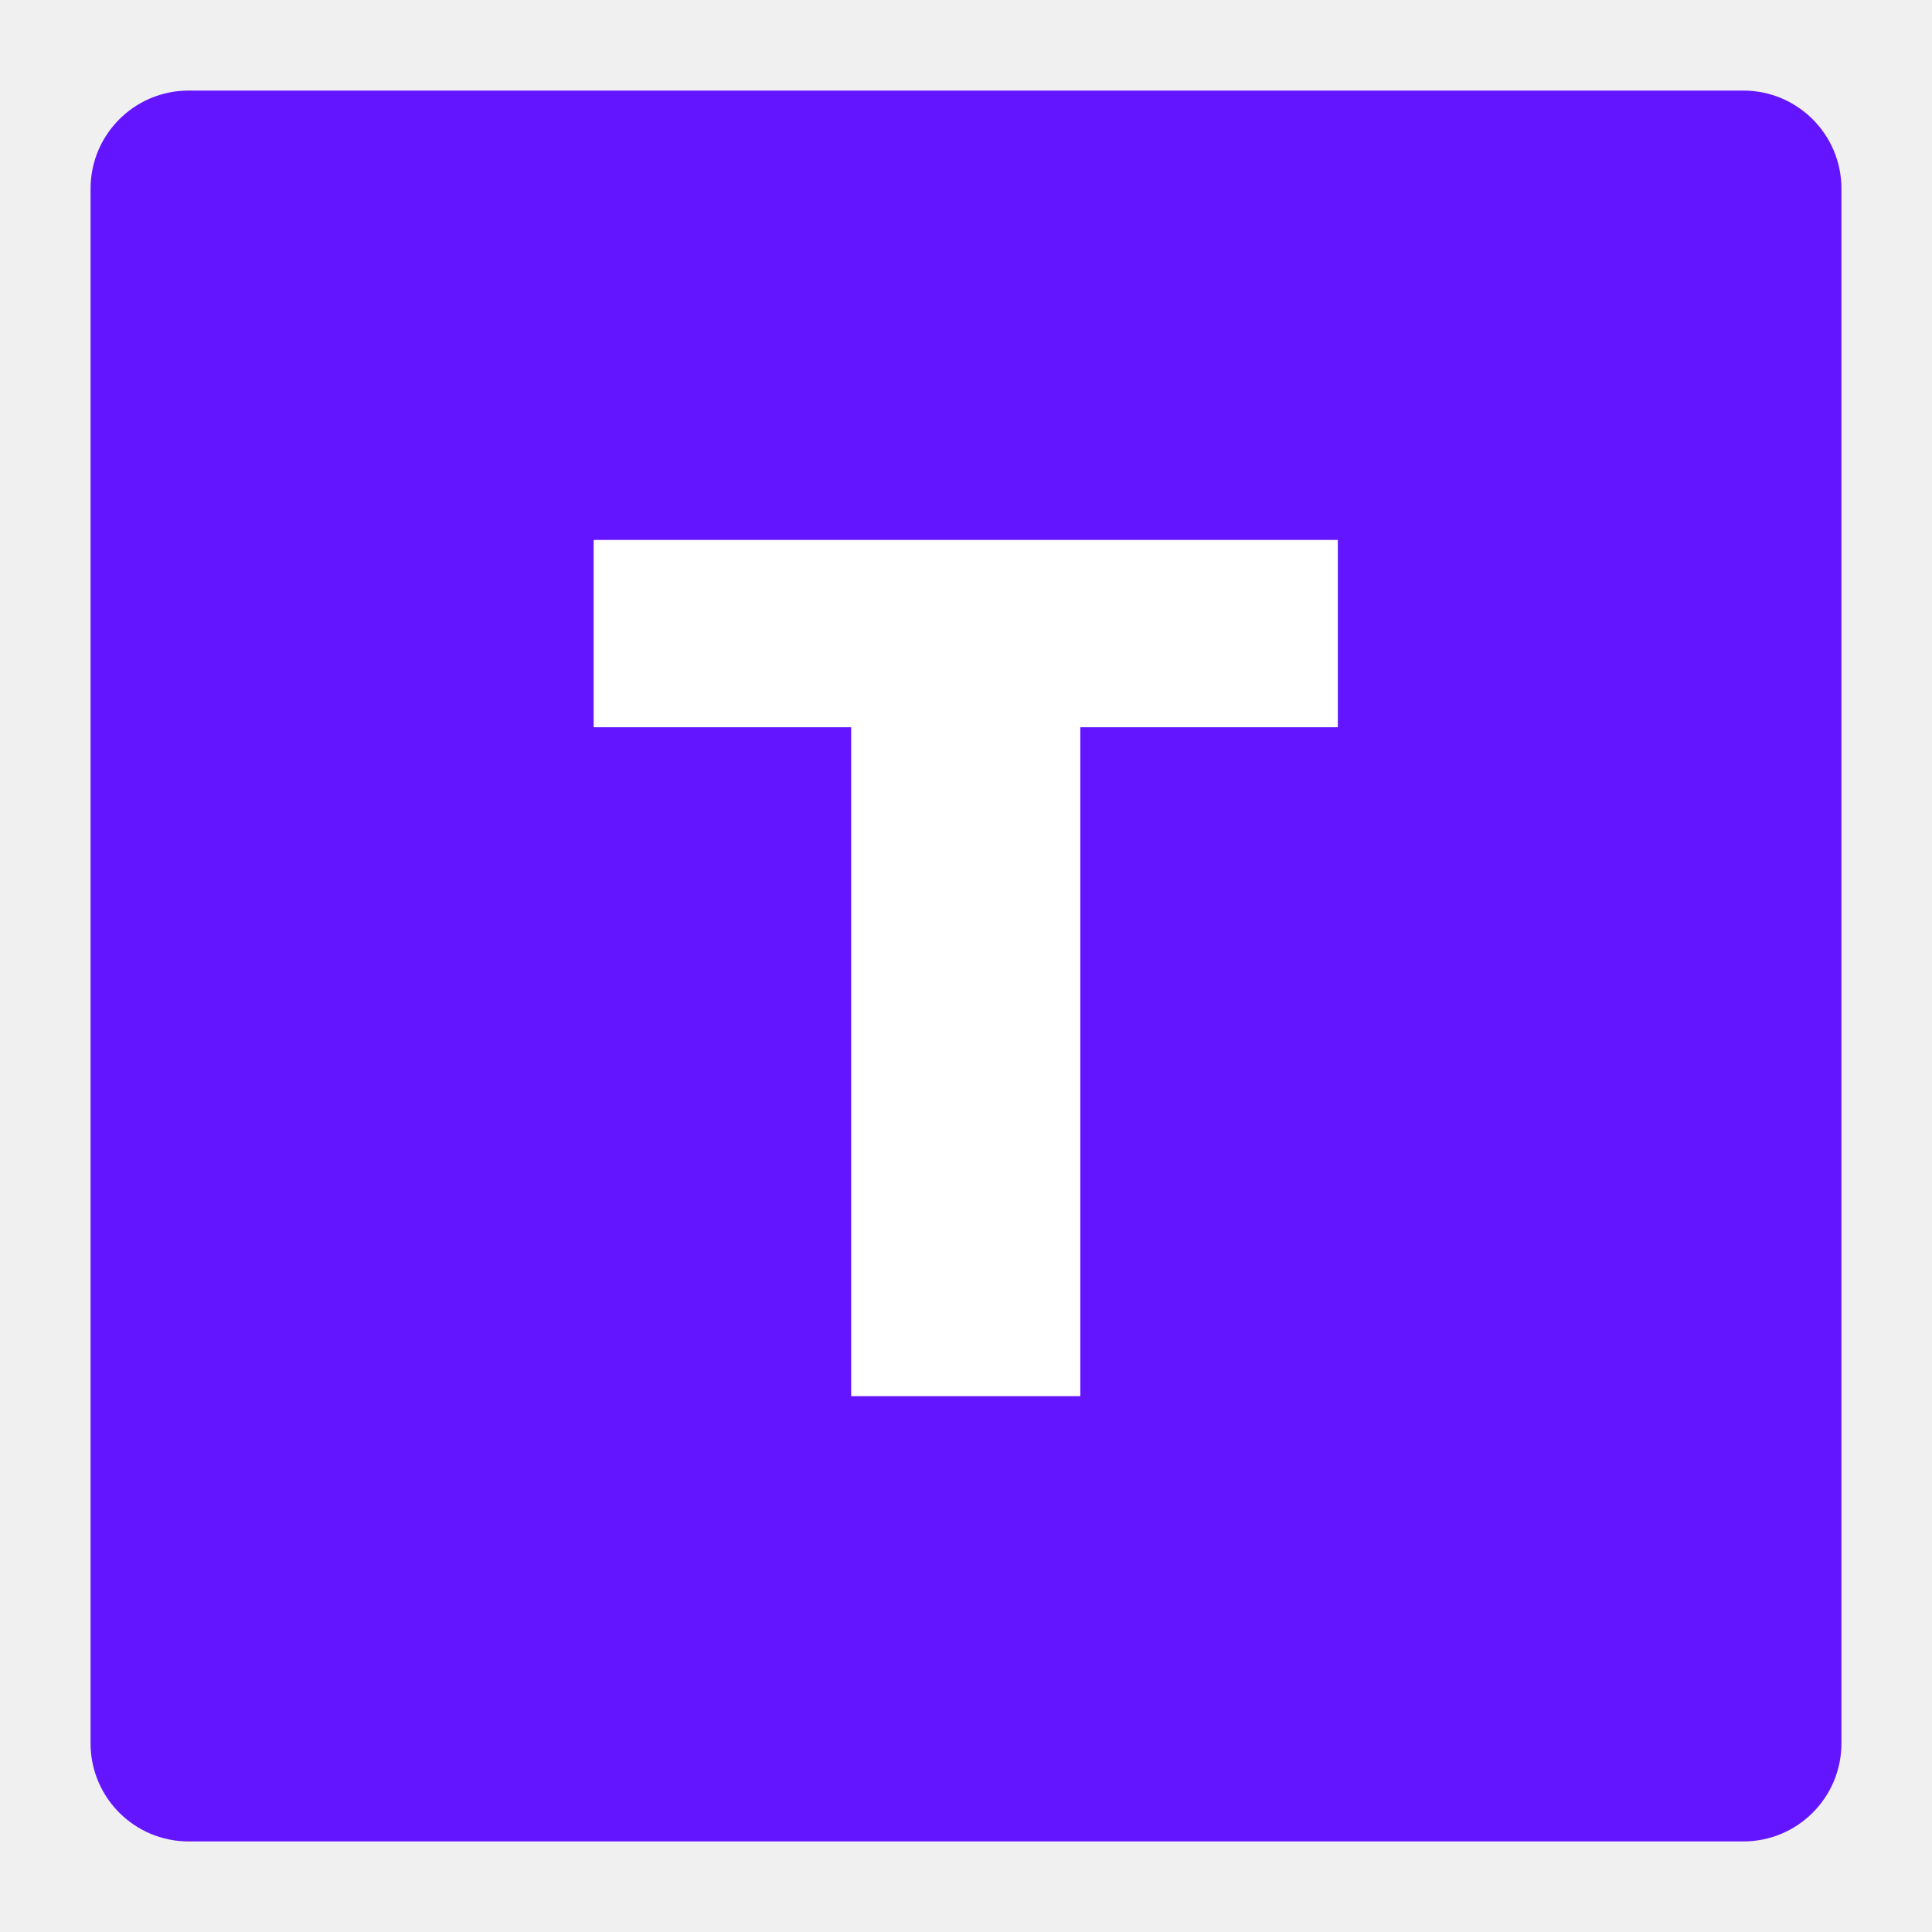
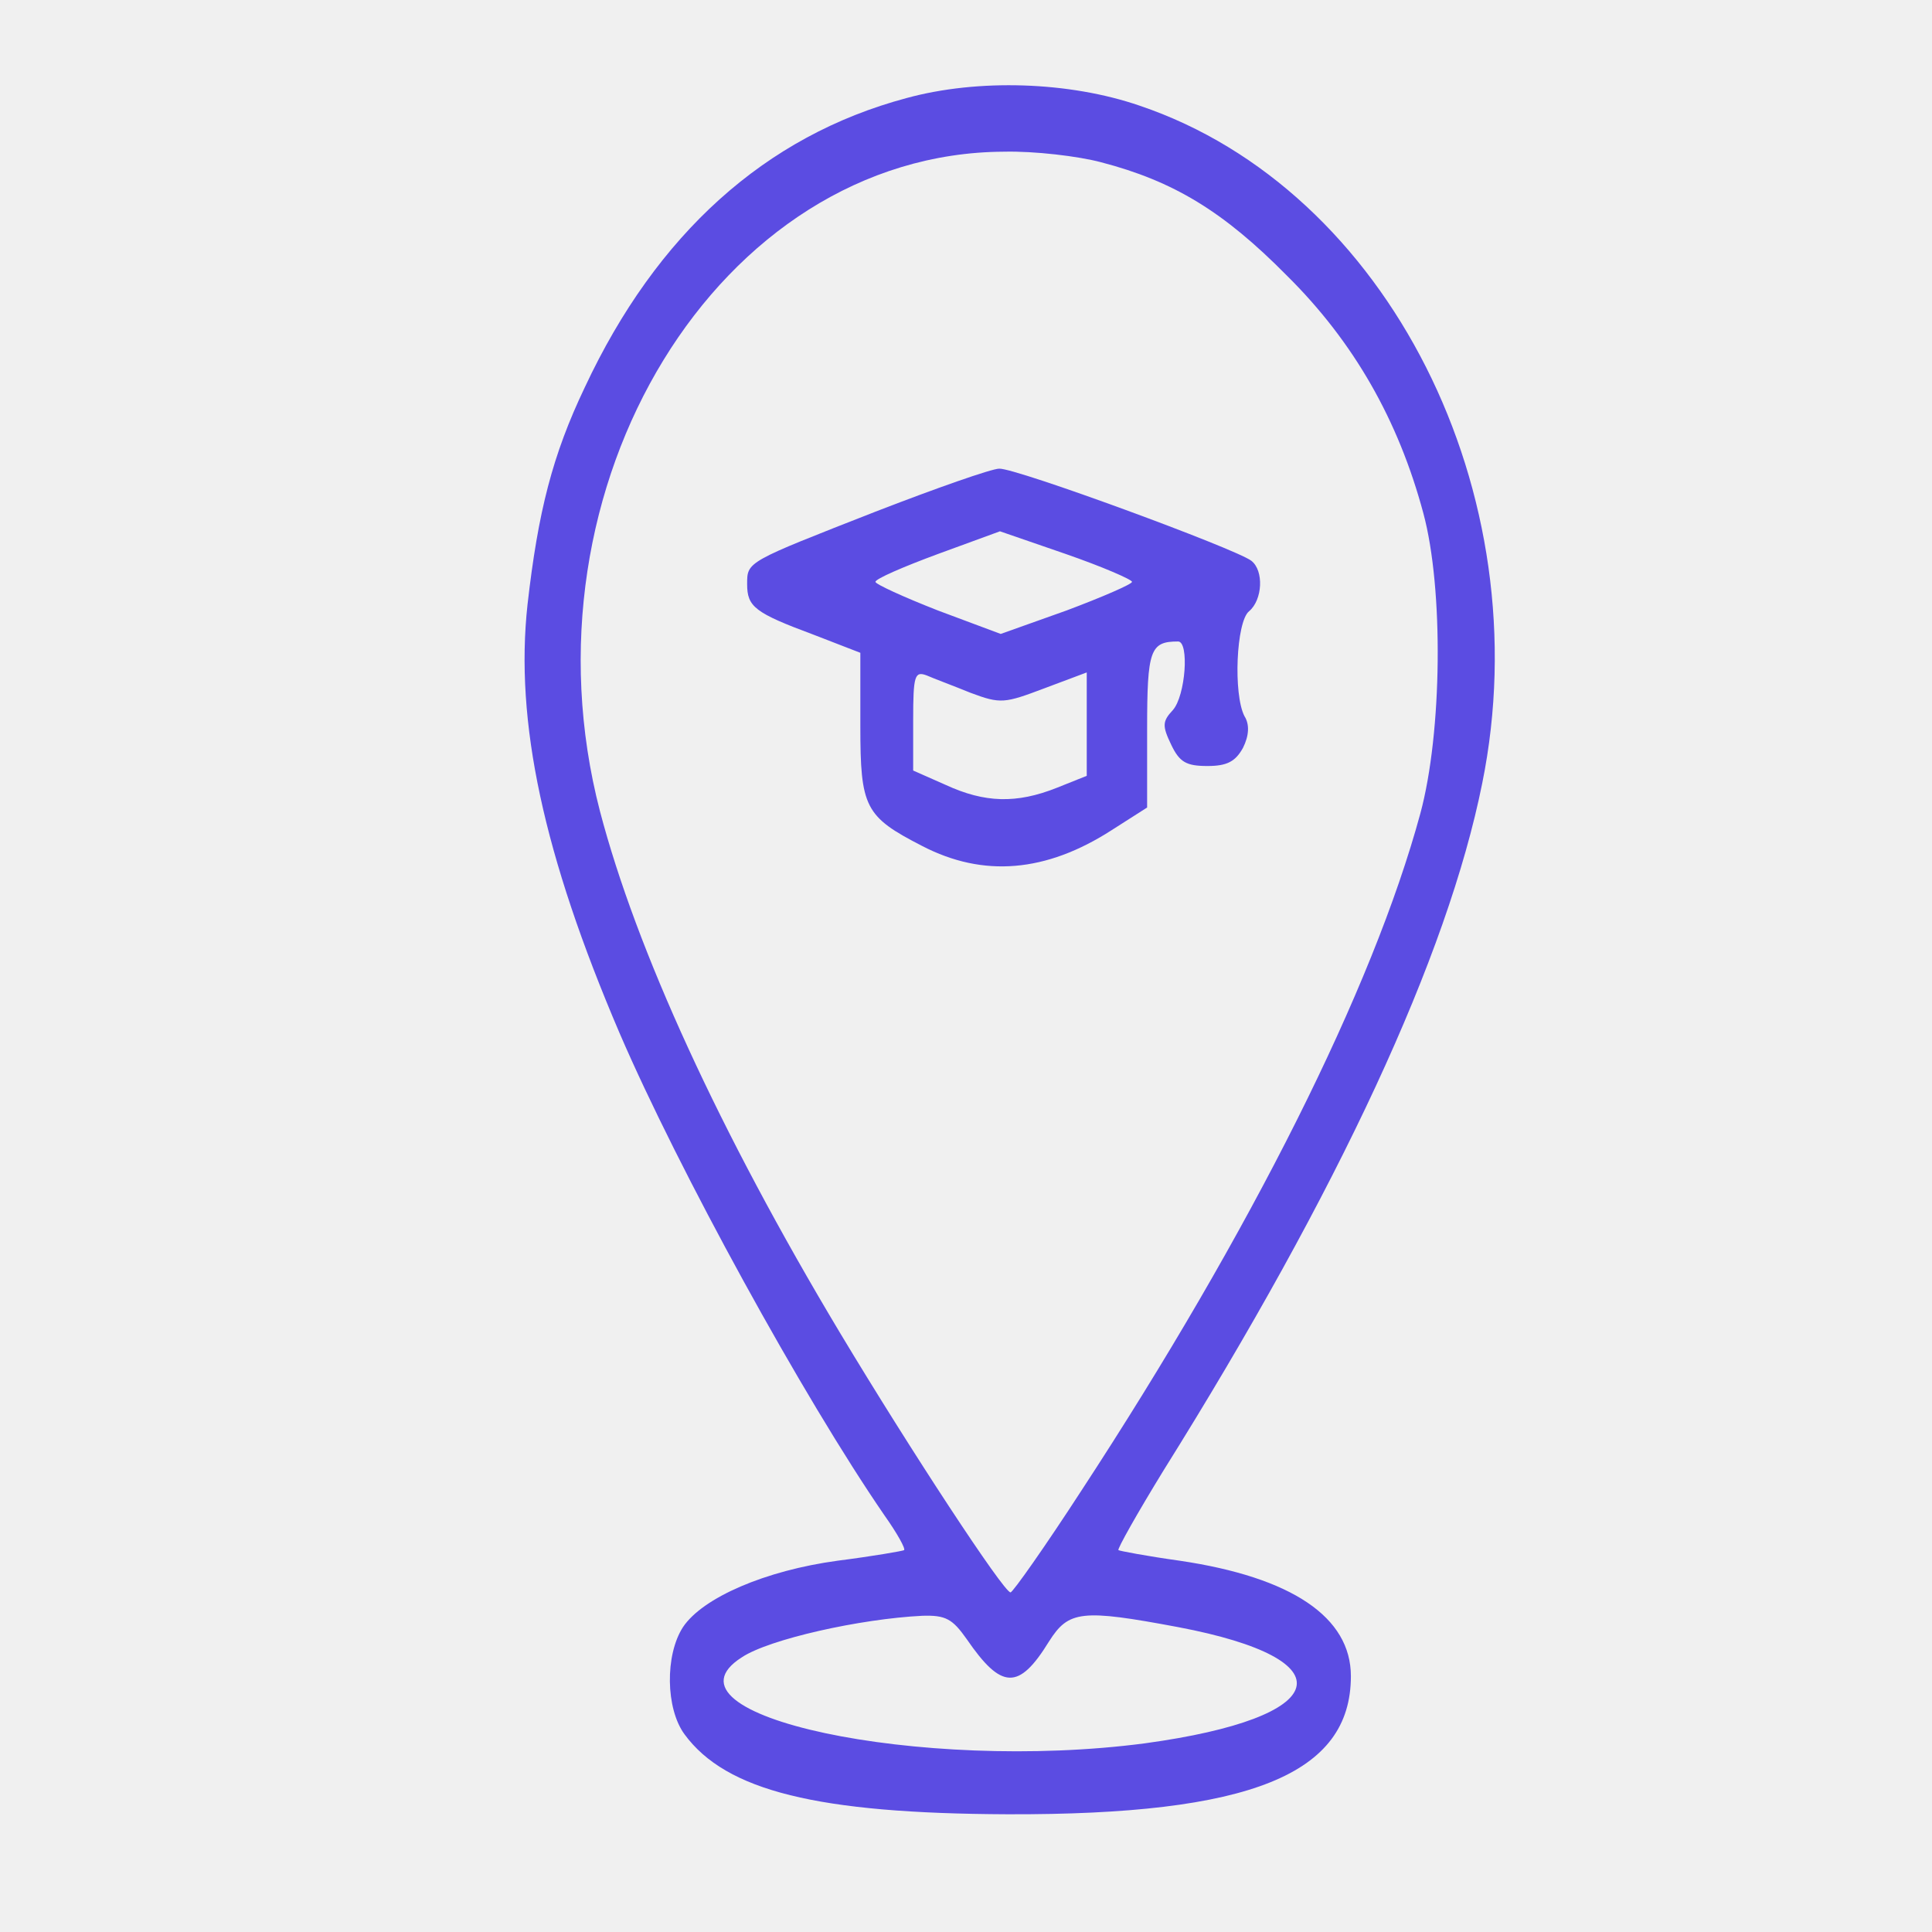
- <svg xmlns="http://www.w3.org/2000/svg" width="256" height="256" viewBox="0 0 256 256" fill="none">
-   <rect x="12" y="12" width="232" height="232" rx="13" fill="#6415FF" />
-   <path d="M78.661 96.364H112.786V185H143.144V96.364H177.269V71.546H78.661V96.364Z" fill="white" />
+ <svg xmlns="http://www.w3.org/2000/svg" version="1.0" width="256pt" height="256pt" viewBox="0 0 256 256" preserveAspectRatio="xMidYMid meet">
+   <g transform="translate(0,256) scale(0.1,-0.1)" fill="#5b4ce2" stroke="none">
+     <path d="M1201 2430 c-187 -50 -331 -180 -426 -383 -43 -90 -62 -165 -76 -288 -17 -155 21 -332 122 -568 78 -181 243 -482 351 -639 17 -24 28 -44 26 -46 -1 -1 -41 -8 -88 -14 -96 -13 -179 -49 -205 -88 -24 -37 -23 -108 2 -142 55 -75 176 -105 428 -106 322 -1 455 53 455 183 0 78 -78 131 -227 153 -43 6 -80 13 -81 14 -2 1 25 49 60 106 232 371 376 681 422 910 78 384 -125 787 -454 898 -93 32 -214 36 -309 10z m258 -85 c96 -25 162 -65 246 -150 89 -88 148 -192 181 -315 27 -100 25 -291 -4 -398 -63 -232 -224 -553 -449 -897 -48 -74 -91 -135 -94 -135 -9 0 -133 189 -226 344 -160 267 -270 508 -318 691 -112 431 158 872 535 874 41 1 99 -6 129 -14z m-178 -1957 c46 -67 69 -68 109 -3 26 41 43 43 171 19 227 -43 205 -120 -44 -154 -297 -39 -655 37 -534 114 36 24 157 51 239 55 31 1 40 -4 59 -31z" />
+     <path d="M1160 1882 c-171 -67 -170 -66 -170 -96 0 -30 10 -38 88 -67 l62 -24 0 -97 c0 -108 6 -120 82 -159 81 -42 164 -35 251 21 l47 30 0 104 c0 105 4 116 41 116 15 0 10 -72 -7 -91 -14 -15 -14 -21 -2 -46 11 -23 20 -28 48 -28 26 0 37 6 47 24 8 16 9 31 2 42 -15 29 -11 125 6 139 18 15 20 54 3 67 -21 16 -312 123 -334 122 -10 0 -84 -26 -164 -57z m340 -93 c0 -3 -39 -20 -87 -38 l-87 -31 -83 31 c-46 18 -83 35 -83 38 0 4 37 20 83 37 l82 30 87 -30 c49 -17 88 -34 88 -37z m-214 -147 c40 -15 45 -14 98 6 l56 21 0 -68 0 -69 -40 -16 c-53 -21 -95 -20 -147 4 l-43 19 0 67 c0 59 2 65 18 59 9 -4 36 -14 58 -23z" />
+   </g>
</svg>
